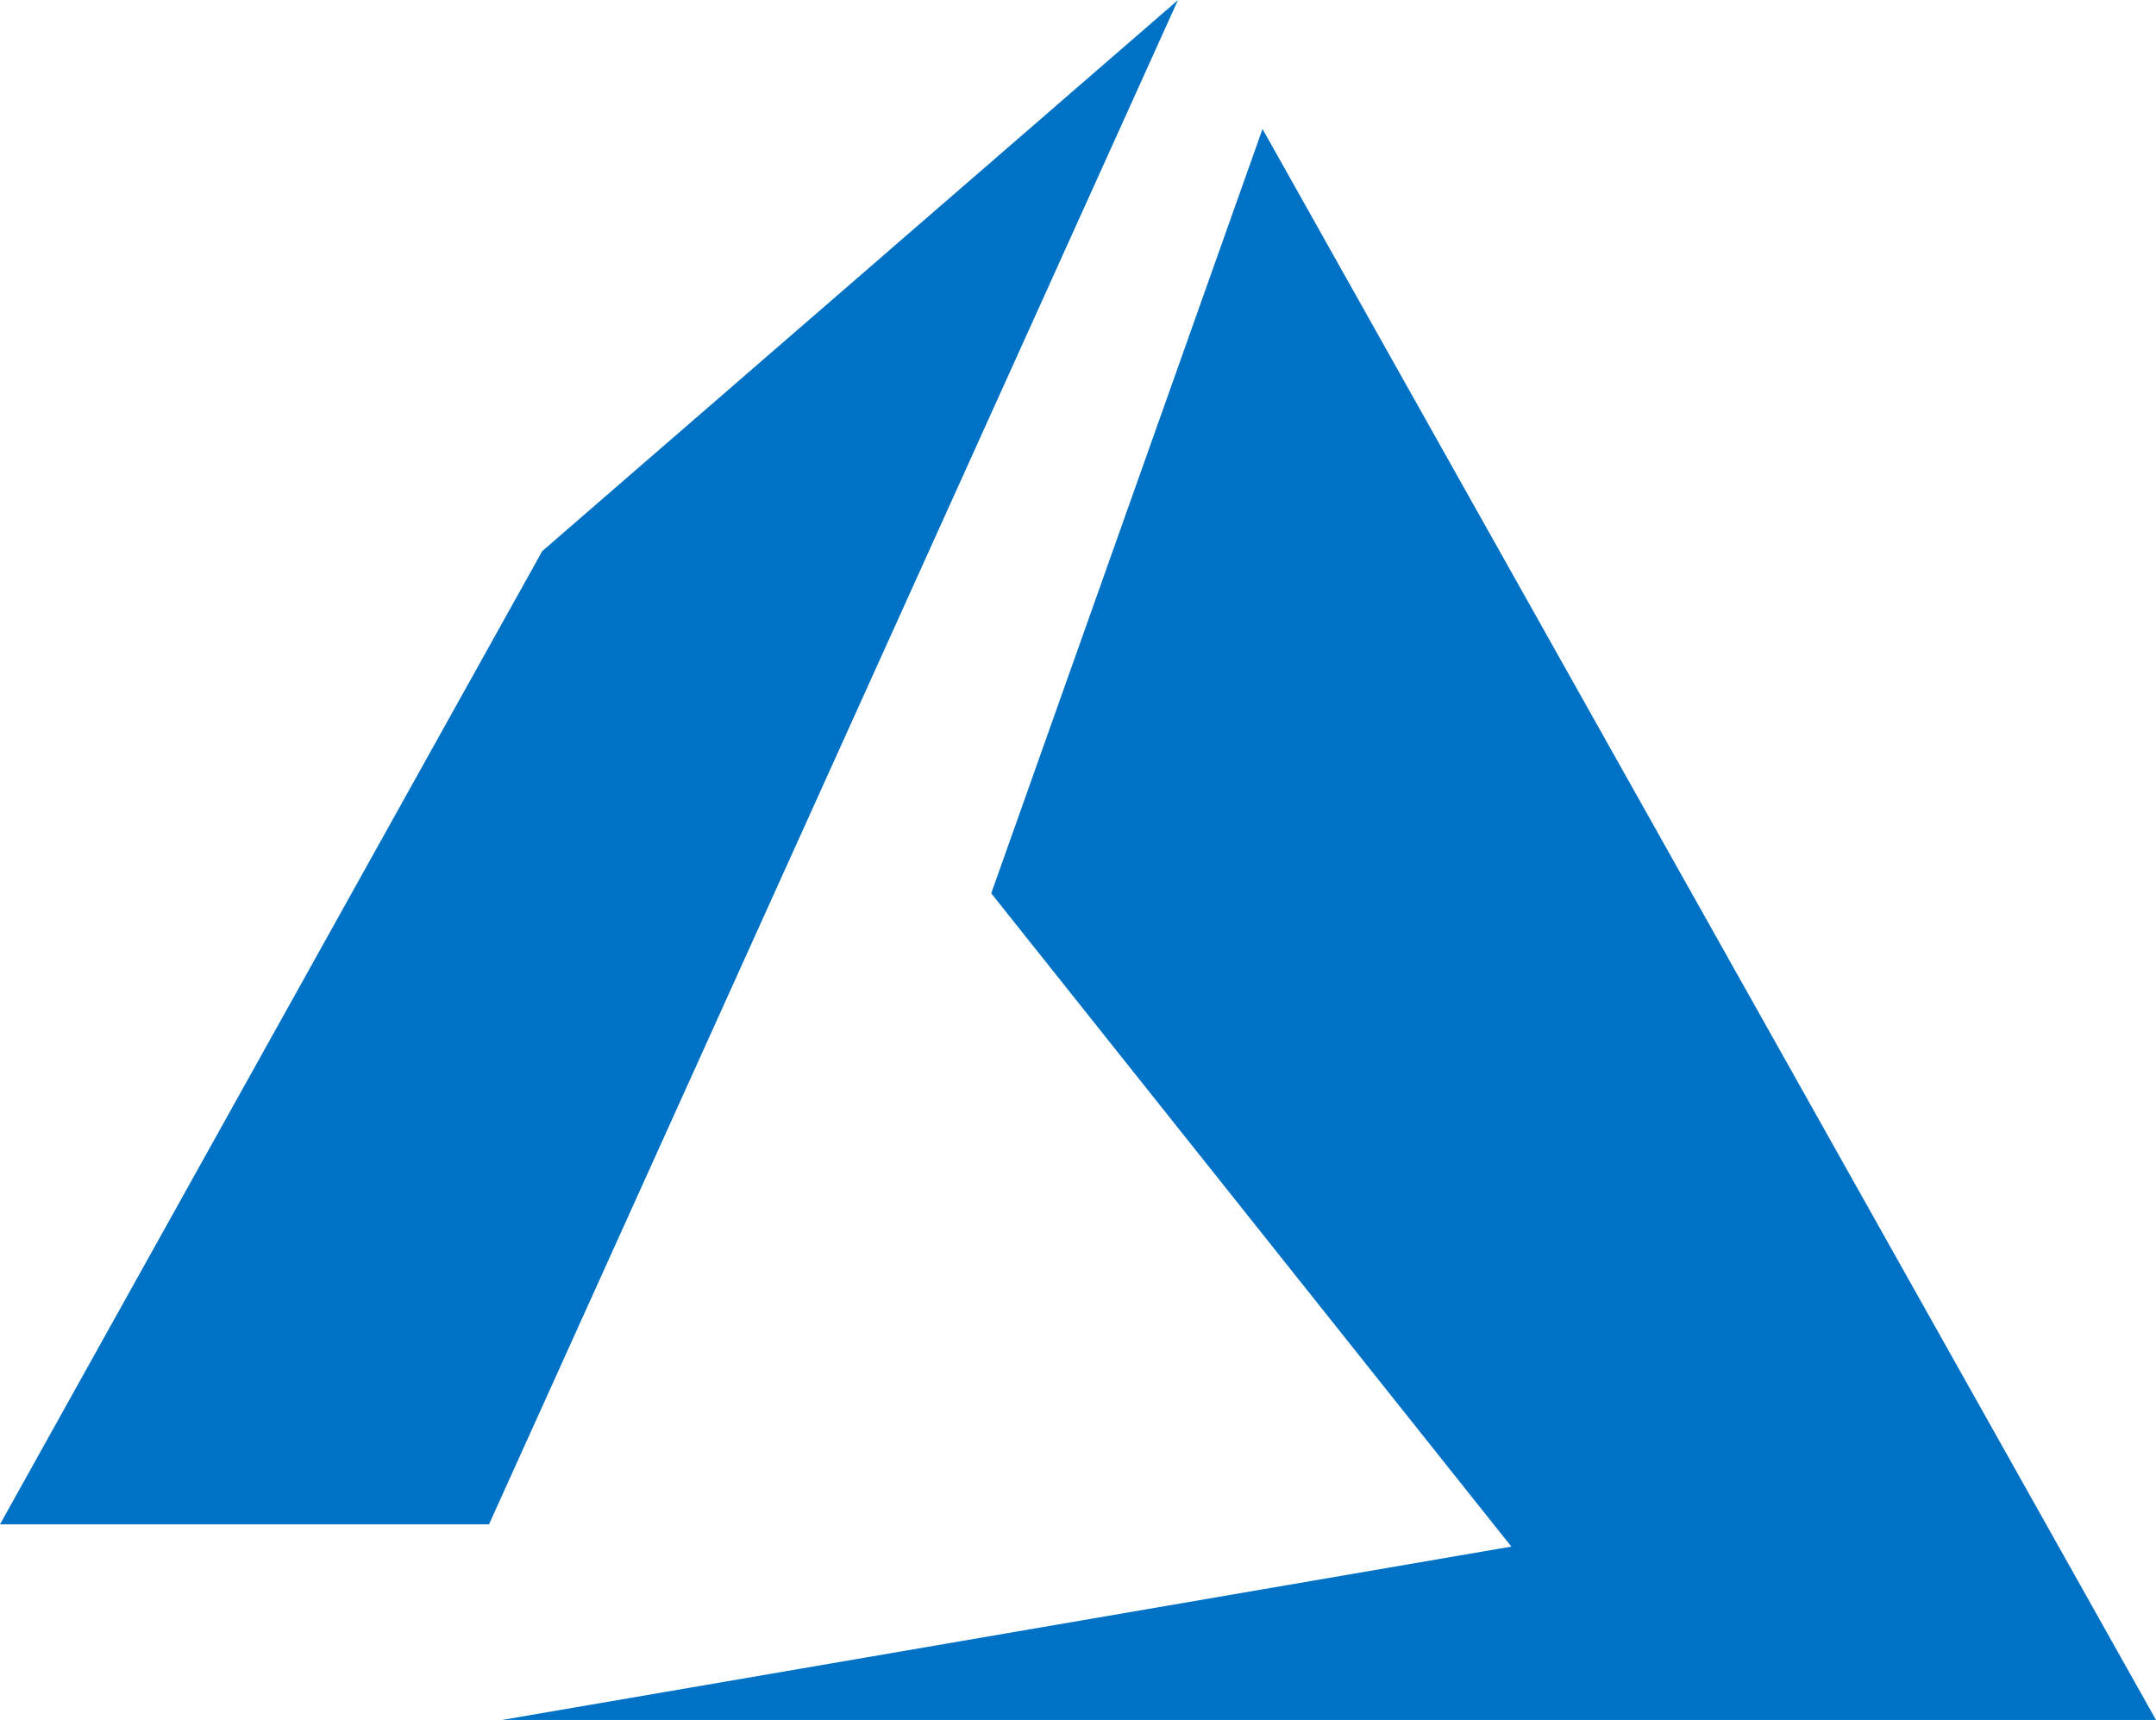
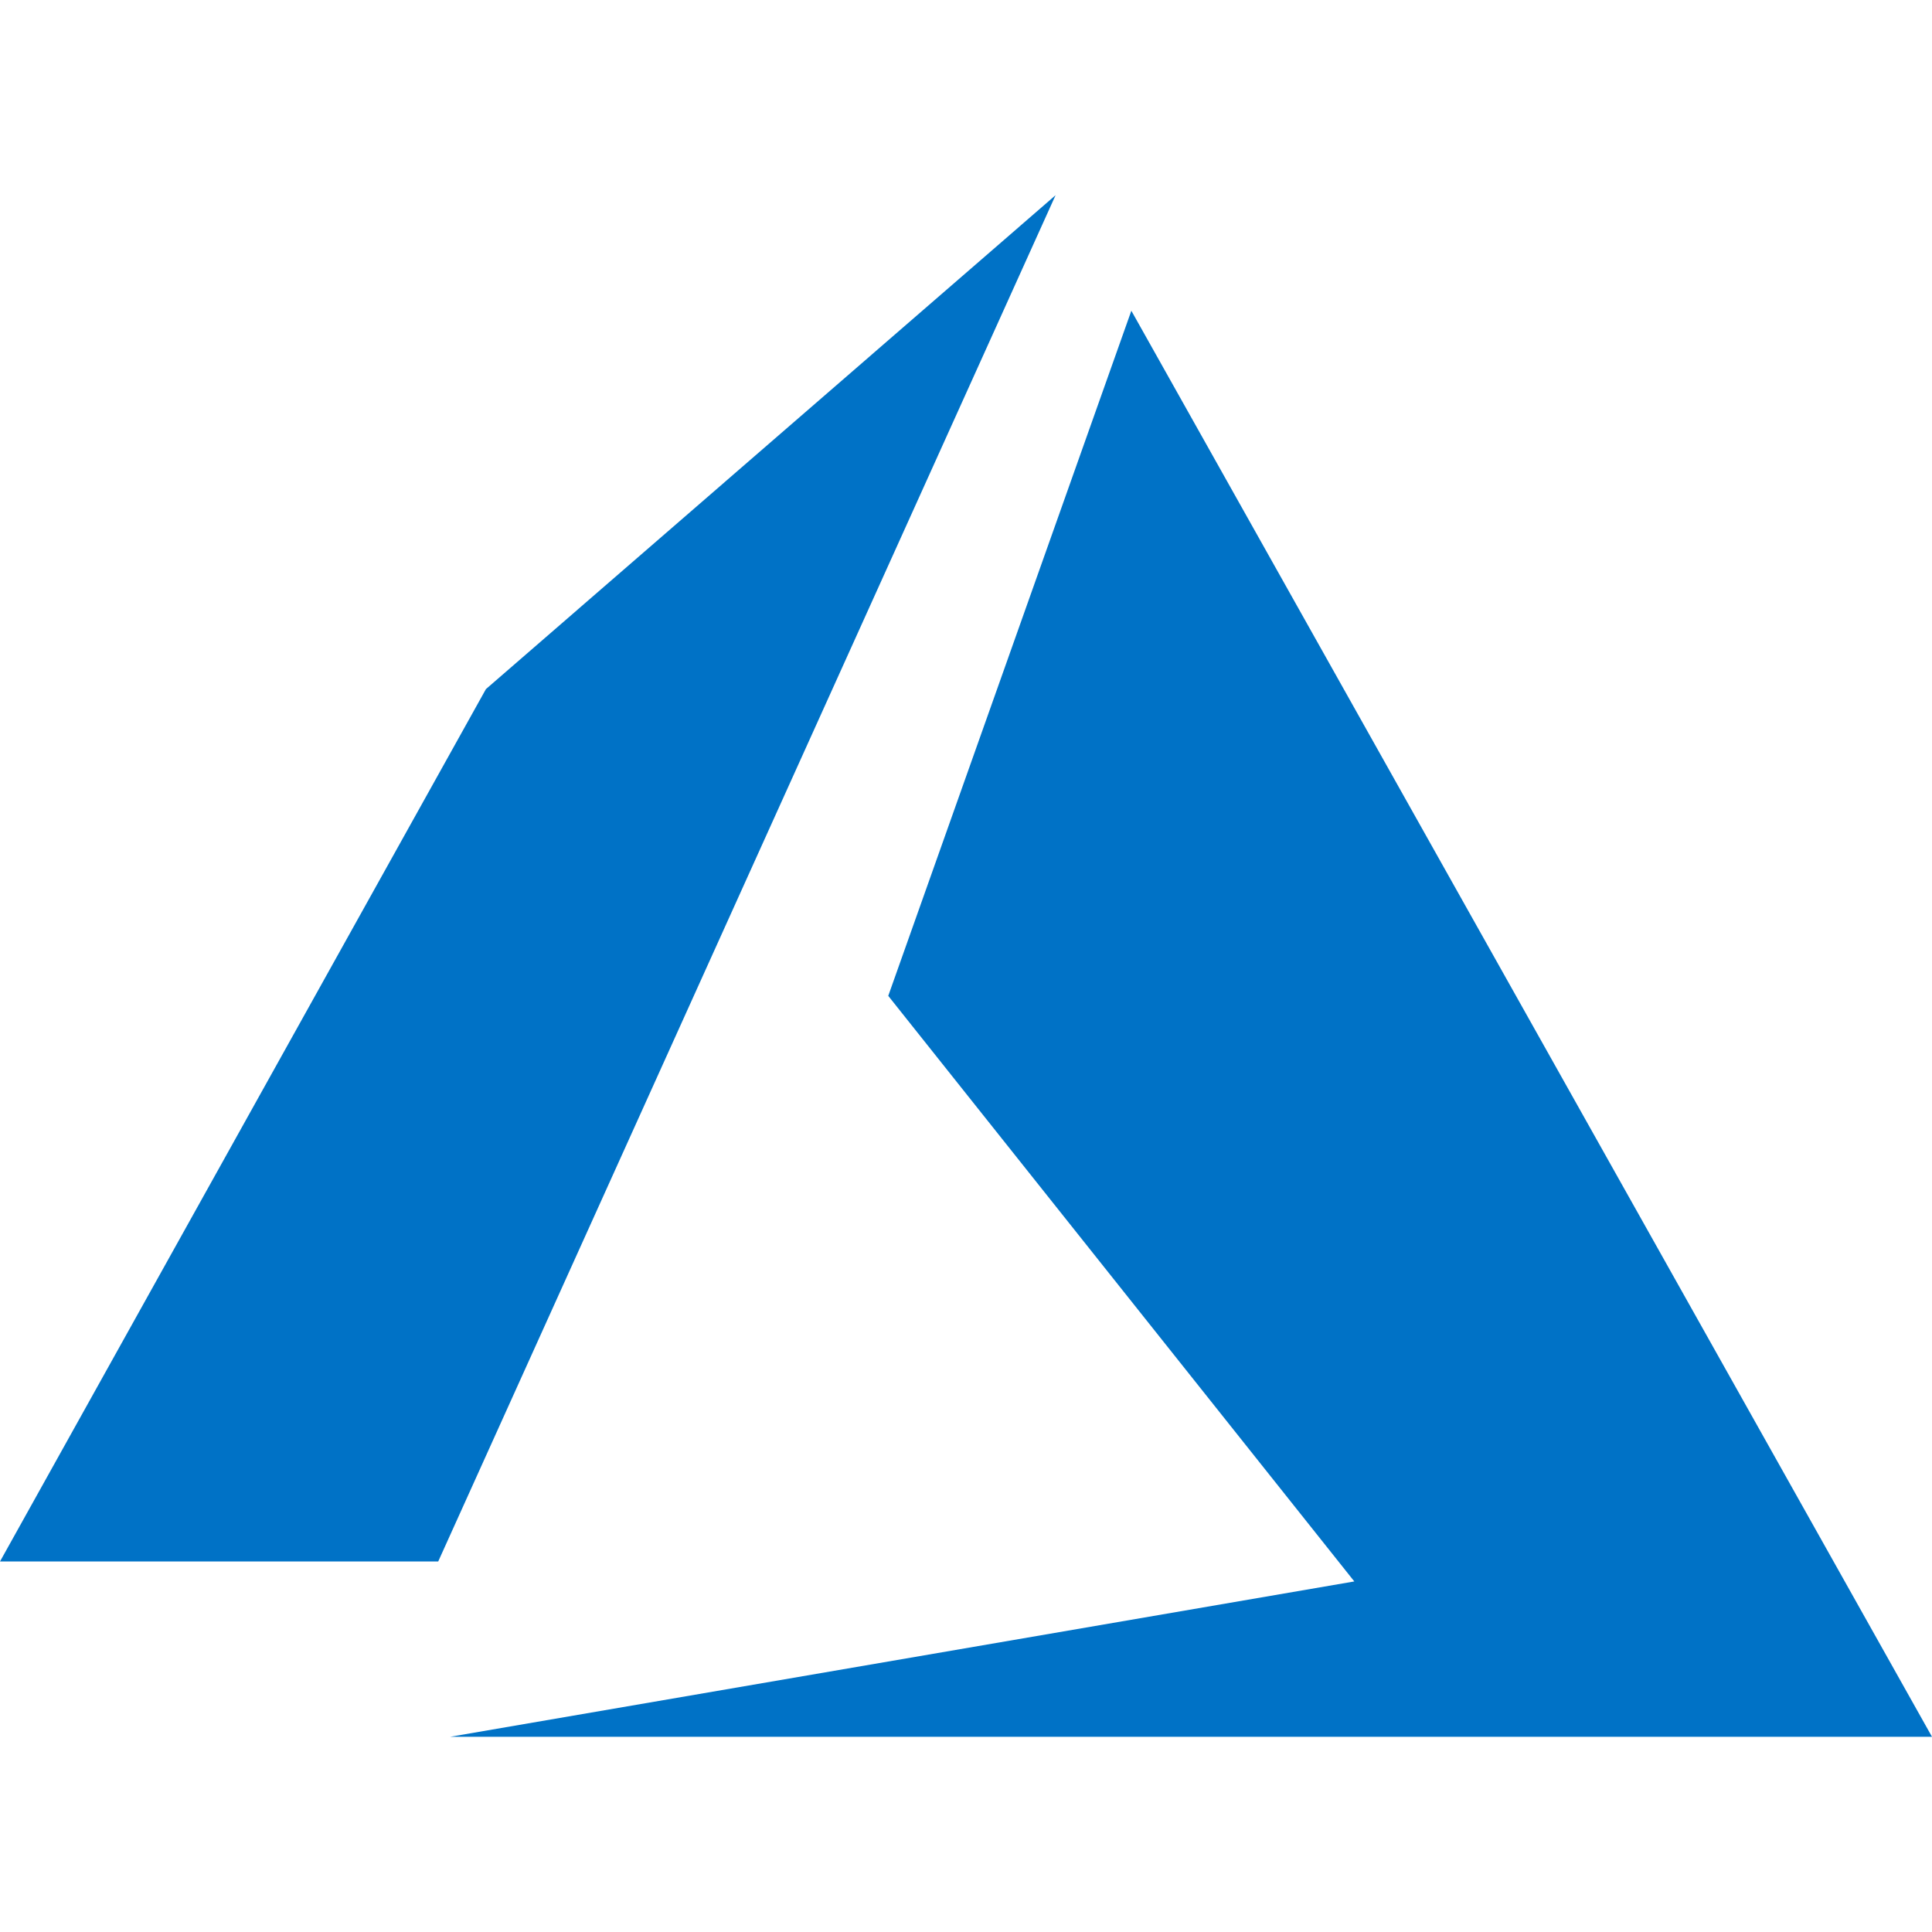
- <svg xmlns="http://www.w3.org/2000/svg" height="1995" viewBox="0 0 59.242 47.271" width="2500">
+ <svg xmlns="http://www.w3.org/2000/svg" viewBox="0 0 59.242 47.271" width="32" height="32">
  <path d="m32.368 0-17.468 15.145-14.9 26.75h13.437zm2.323 3.543-7.454 21.008 14.291 17.956-27.728 4.764h45.442z" fill="#0072c6" />
</svg>
